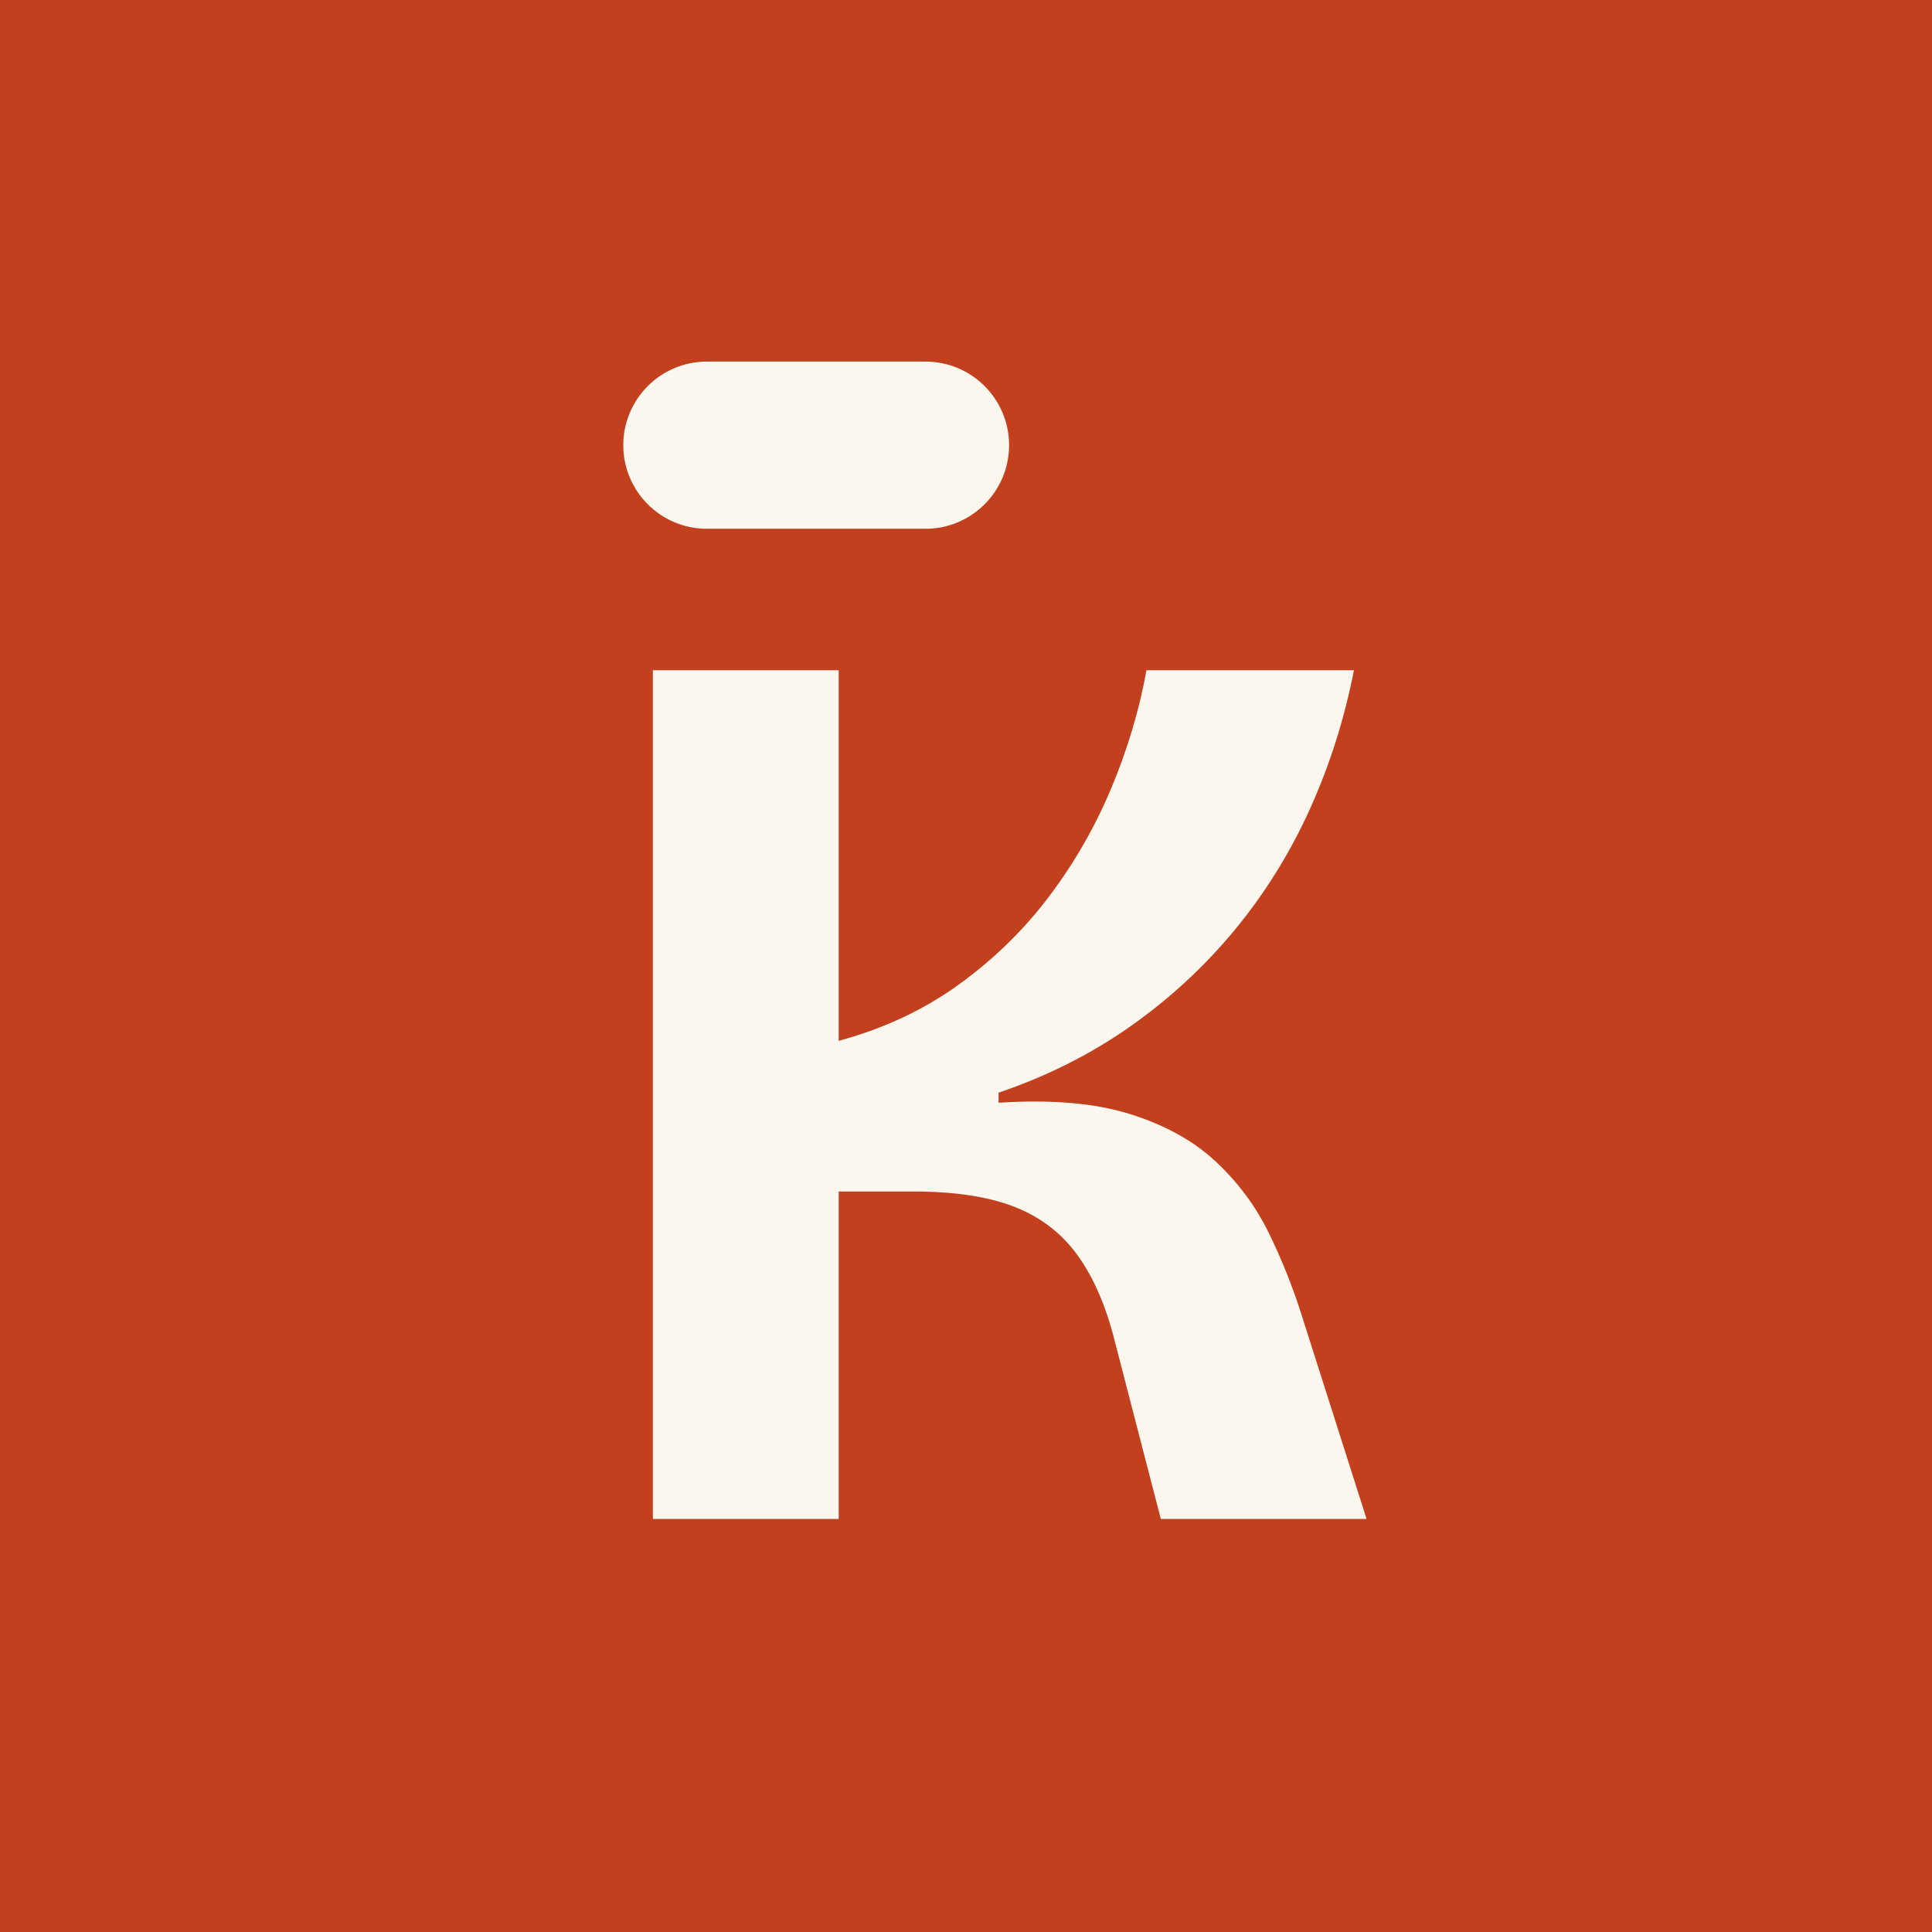
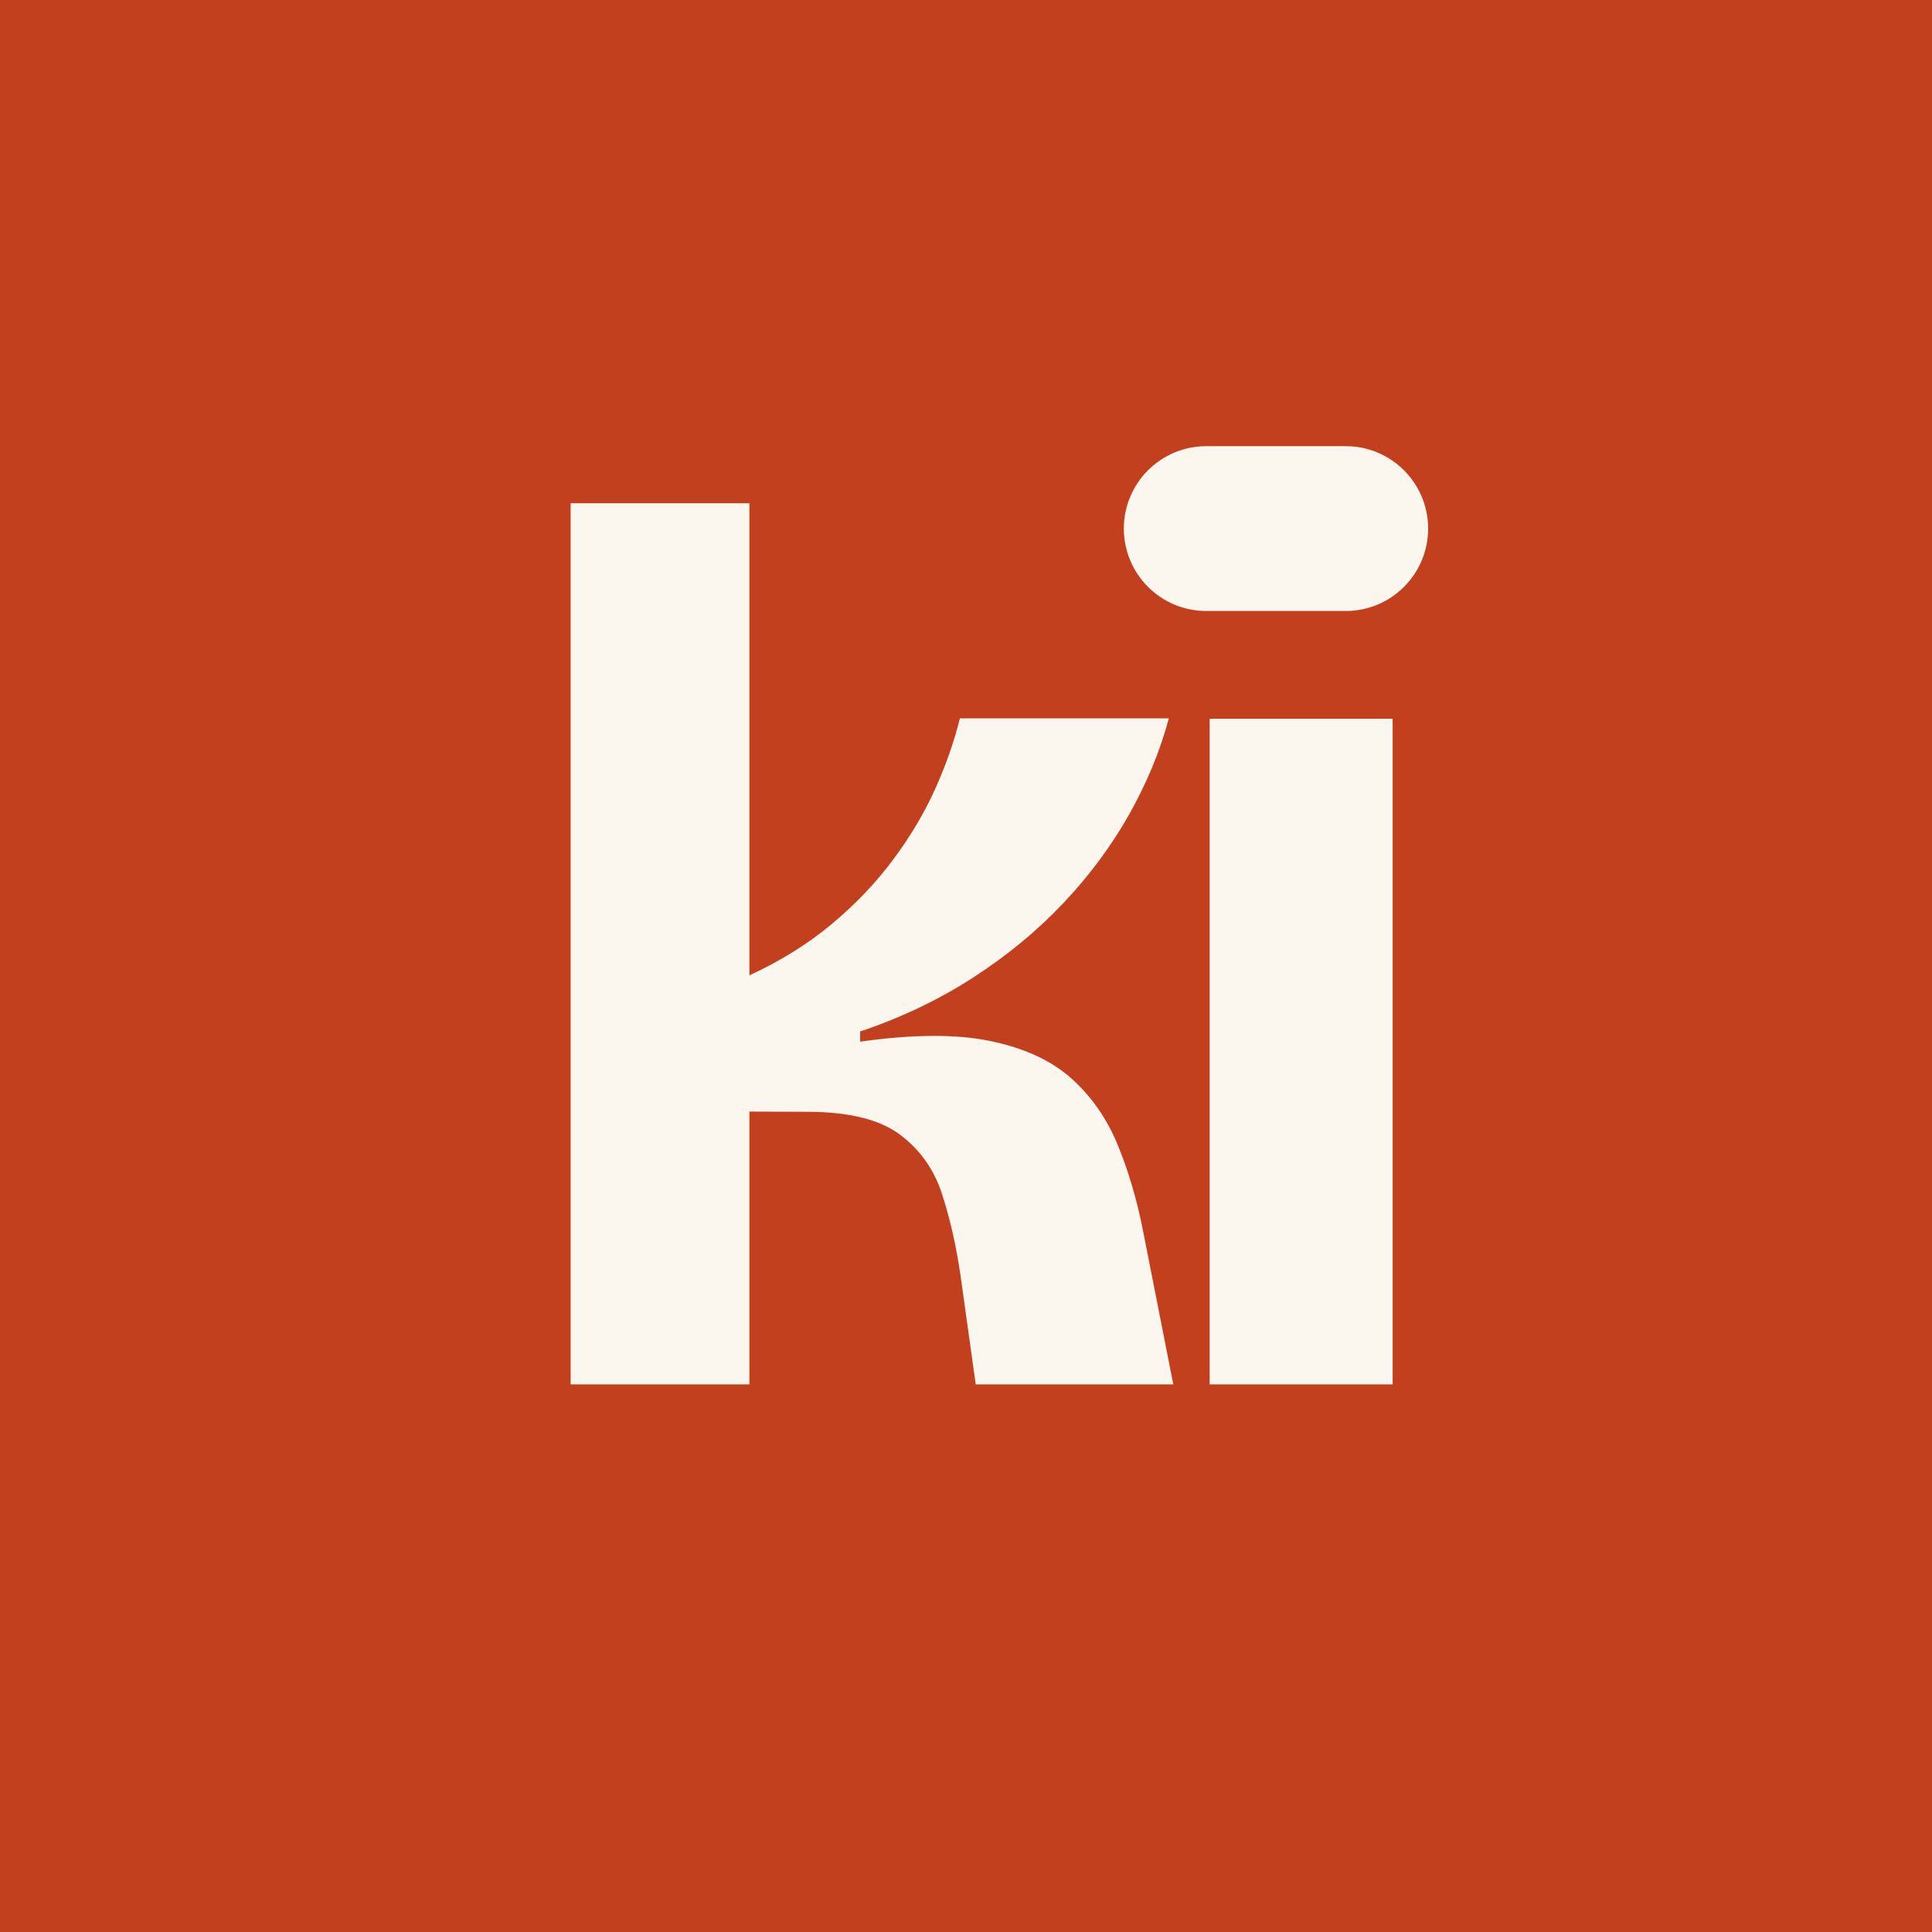
- <svg xmlns="http://www.w3.org/2000/svg" viewBox="0 0 1024 1024" role="img" aria-label="Koudmin">
-   <rect width="1024" height="1024" rx="0" fill="#C2401E" />
-   <path fill="#FBF6EE" d="M346.03 805.09V355.23H444.52V551.65Q480.3 541.99 508.19 521.83Q536.08 501.66 556.25 474.85Q576.41 448.04 589.25 417.14Q602.09 386.24 607.65 355.23H717.62Q710 394.08 694.21 428.96Q678.42 463.83 654.45 492.86Q630.48 521.88 599.24 543.92Q568 565.96 529.27 579.14V584.48Q571.18 581.75 599.02 590.5Q626.85 599.24 644.46 615.72Q662.06 632.19 672.46 653.43Q682.85 674.68 689.9 697.05L724.32 805.09H615.26L590.84 710.8Q583.91 683.08 571.24 665.47Q558.58 647.87 537.79 639.69Q517 631.51 483.83 631.51H444.52V805.09Z M374.66 191.65H490.53A44.30 44.30 0 0 1 490.53 280.26H374.66A44.30 44.30 0 0 1 374.66 191.65Z" />
+ <svg xmlns="http://www.w3.org/2000/svg" viewBox="0 0 1024 1024" role="img" aria-label="Kivien">
+   <rect width="1024" height="1024" fill="#C2401E" />
+   <path fill="#FBF6EE" d="M302.45 733.76V266.72H397.2V516.93Q421.84 505.62 440.77 489.82Q459.7 474.03 473.47 455.5Q487.25 436.96 495.82 417.81Q504.38 398.66 508.75 380.74H619.52Q612.57 406.61 598.52 431.58Q584.46 456.56 563.63 478.62Q542.8 500.69 515.64 518.22Q488.48 535.74 455.89 546.72V552.1Q497.89 546.16 524.88 551.76Q551.87 557.36 567.72 571.47Q583.57 585.58 592.19 606.3Q600.81 627.02 605.74 651.89L621.87 733.76H517.15L509.09 675.97Q505.62 652.22 499.23 632.68Q492.85 613.14 476.83 601.26Q460.82 589.39 428.33 589.28L397.2 589.17V733.76Z M641.14 733.76V380.96H738.13V733.76Z M639.34 236.48H713.26A43.68 43.68 0 0 1 713.26 323.84H639.34A43.68 43.68 0 0 1 639.34 236.48Z" />
</svg>
